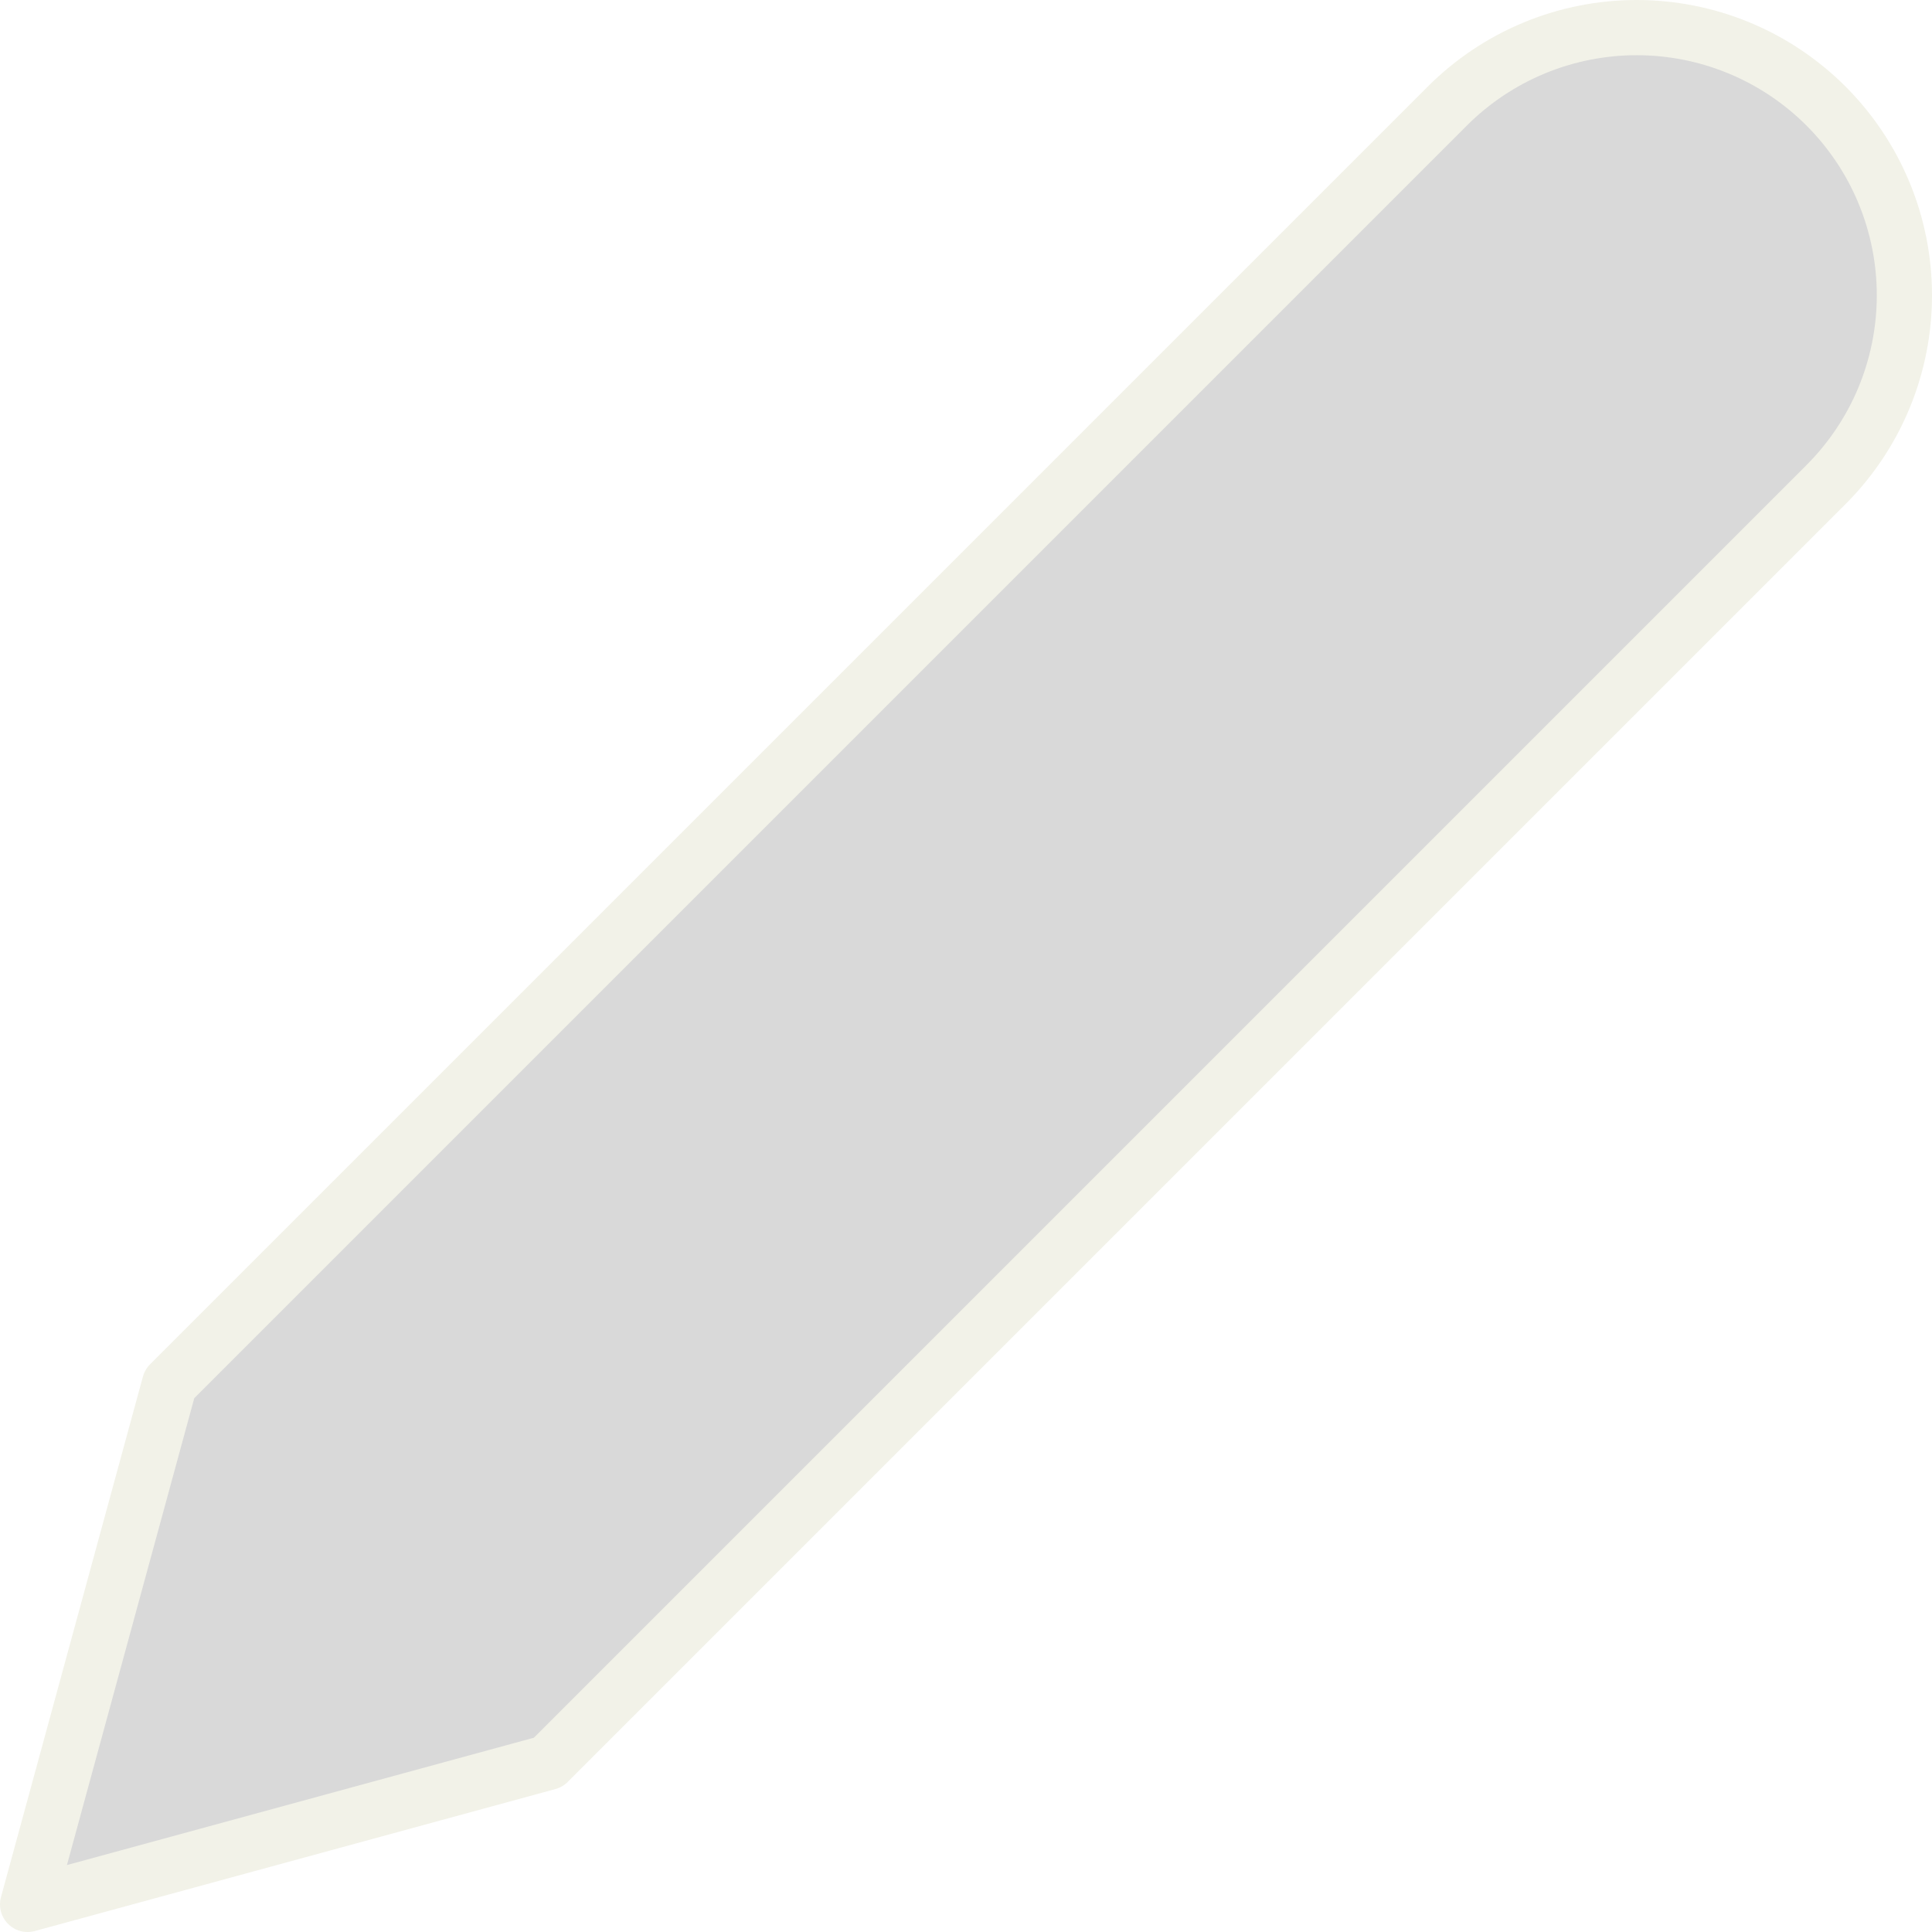
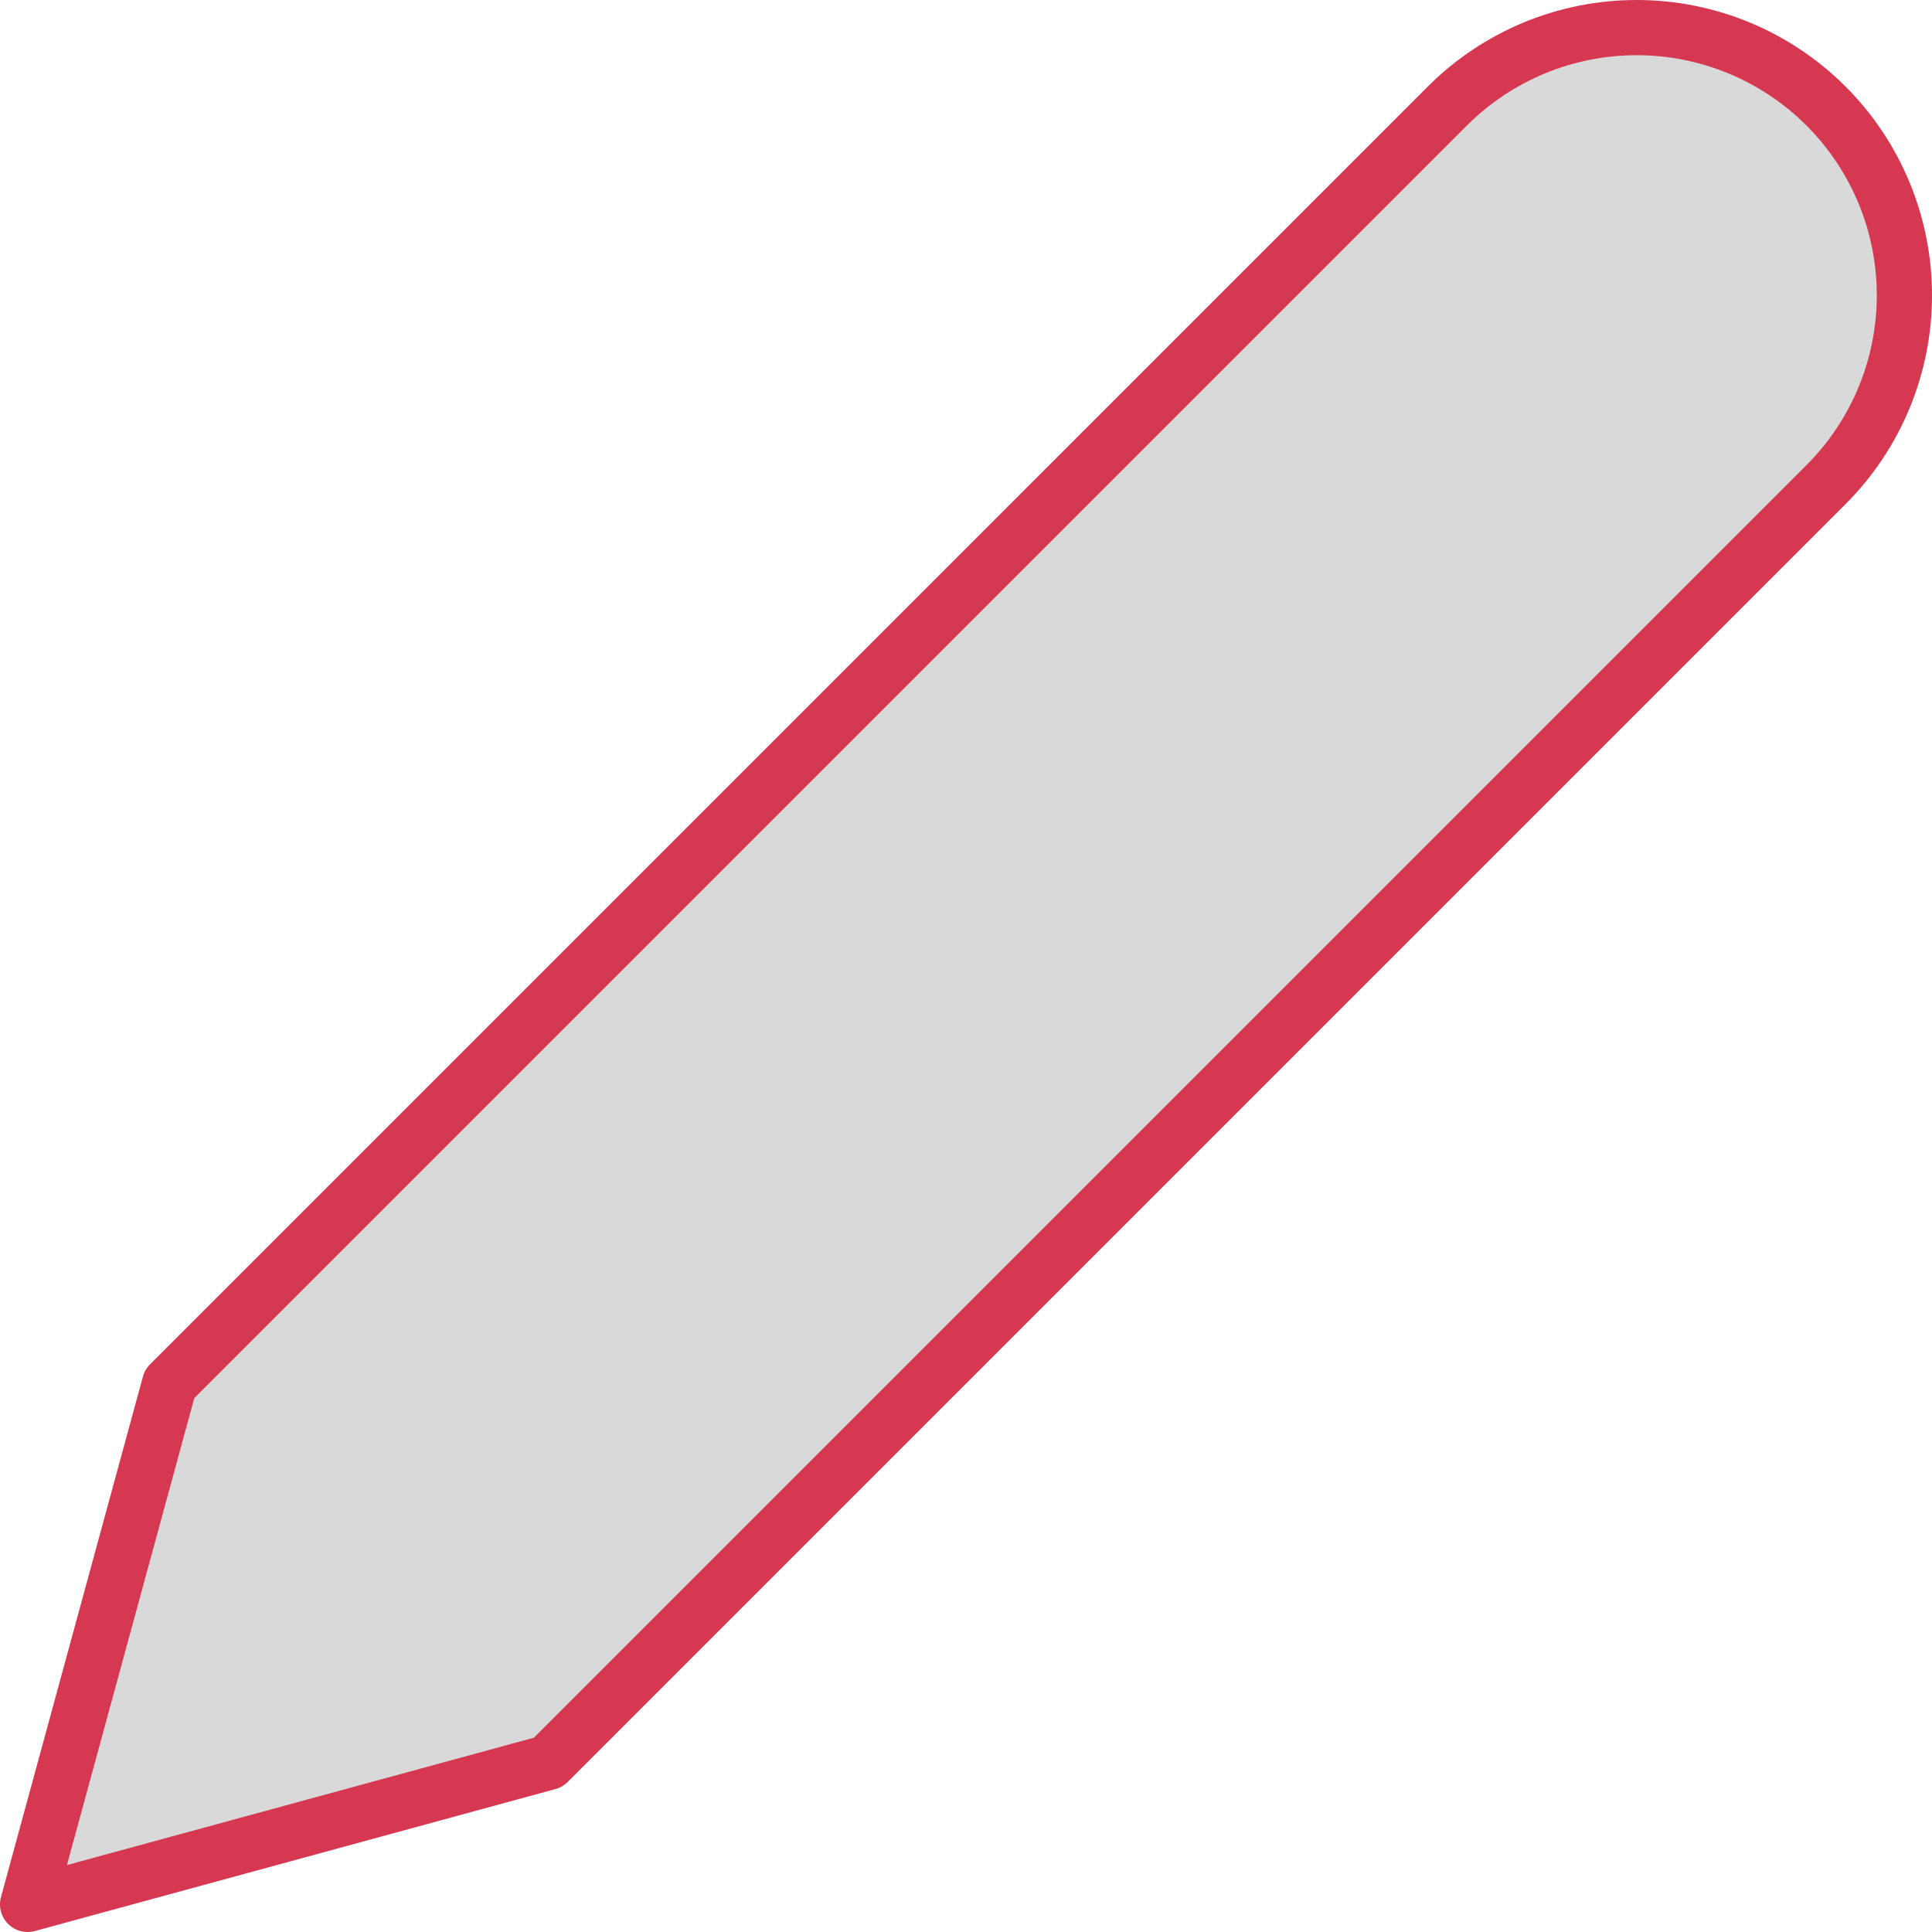
<svg xmlns="http://www.w3.org/2000/svg" width="70" height="70" viewBox="0 0 70 70" fill="none">
-   <path d="M52.441 3.841C53.342 2.94 54.411 2.226 55.588 1.738C56.765 1.251 58.026 1 59.3 1C60.574 1 61.835 1.251 63.012 1.738C64.189 2.226 65.258 2.94 66.159 3.841C67.06 4.742 67.774 5.811 68.262 6.988C68.749 8.165 69 9.426 69 10.7C69 11.974 68.749 13.235 68.262 14.412C67.774 15.589 67.06 16.658 66.159 17.559L19.862 63.856L1 69L6.144 50.138L52.441 3.841Z" fill="#D9D9D9" stroke="#F2F2E8" stroke-width="2" stroke-linecap="round" stroke-linejoin="round" />
+   <path d="M52.441 3.841C53.342 2.94 54.411 2.226 55.588 1.738C56.765 1.251 58.026 1 59.3 1C60.574 1 61.835 1.251 63.012 1.738C64.189 2.226 65.258 2.94 66.159 3.841C67.06 4.742 67.774 5.811 68.262 6.988C68.749 8.165 69 9.426 69 10.7C69 11.974 68.749 13.235 68.262 14.412C67.774 15.589 67.06 16.658 66.159 17.559L19.862 63.856L1 69L6.144 50.138L52.441 3.841Z" fill="#D9D9D9" stroke="#d63852" stroke-width="2" stroke-linecap="round" stroke-linejoin="round" />
</svg>
